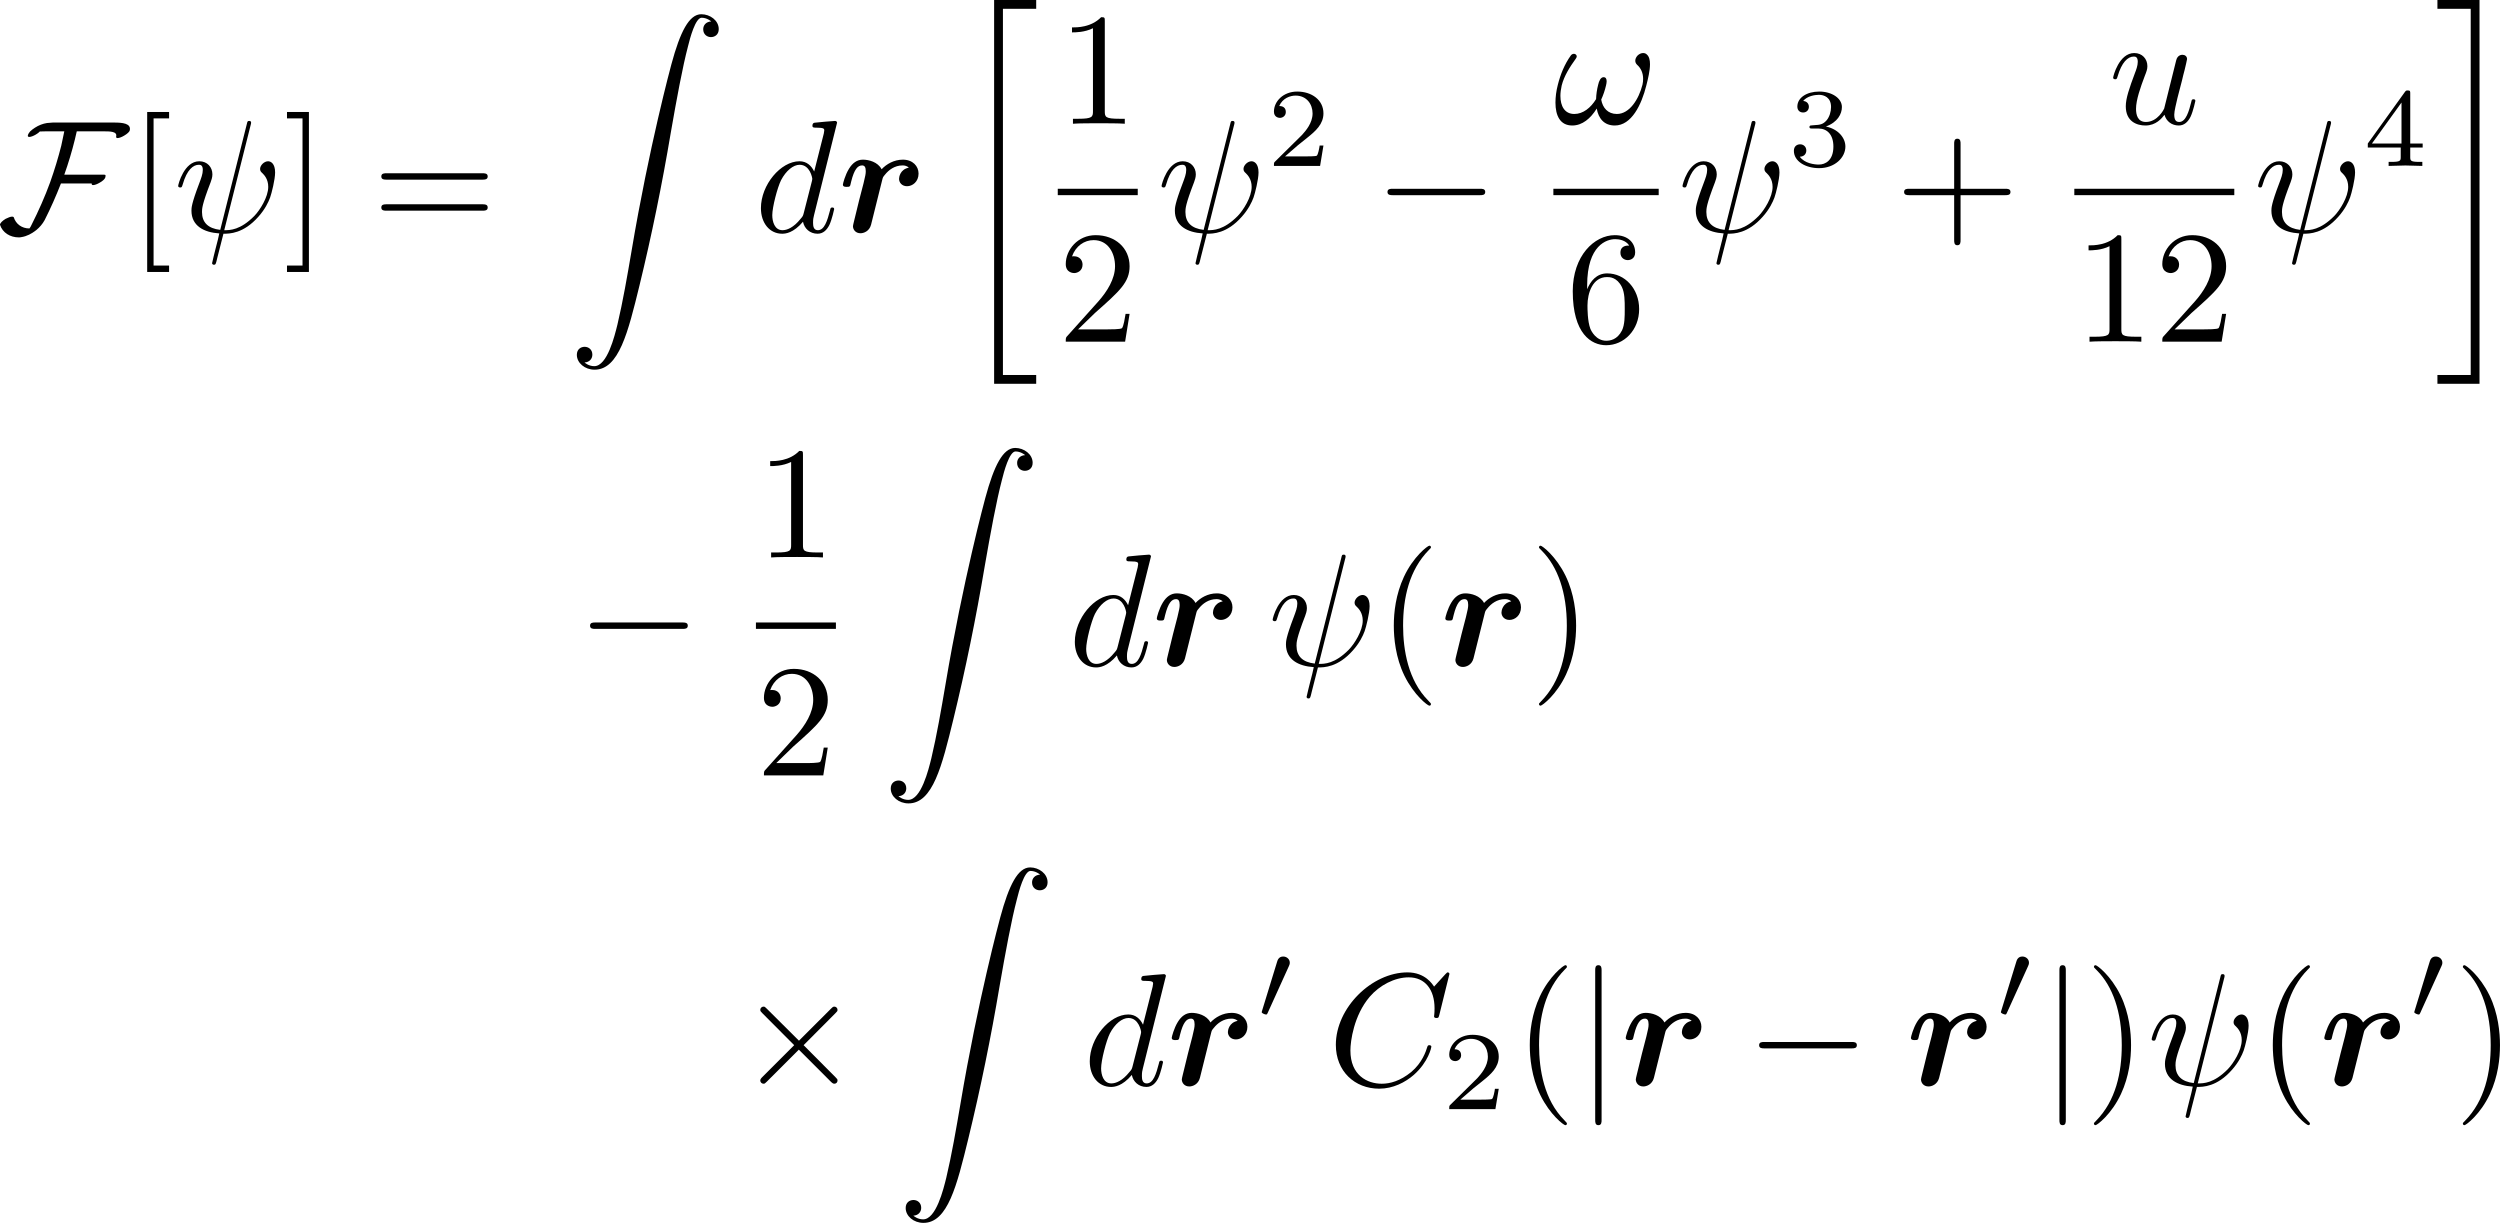
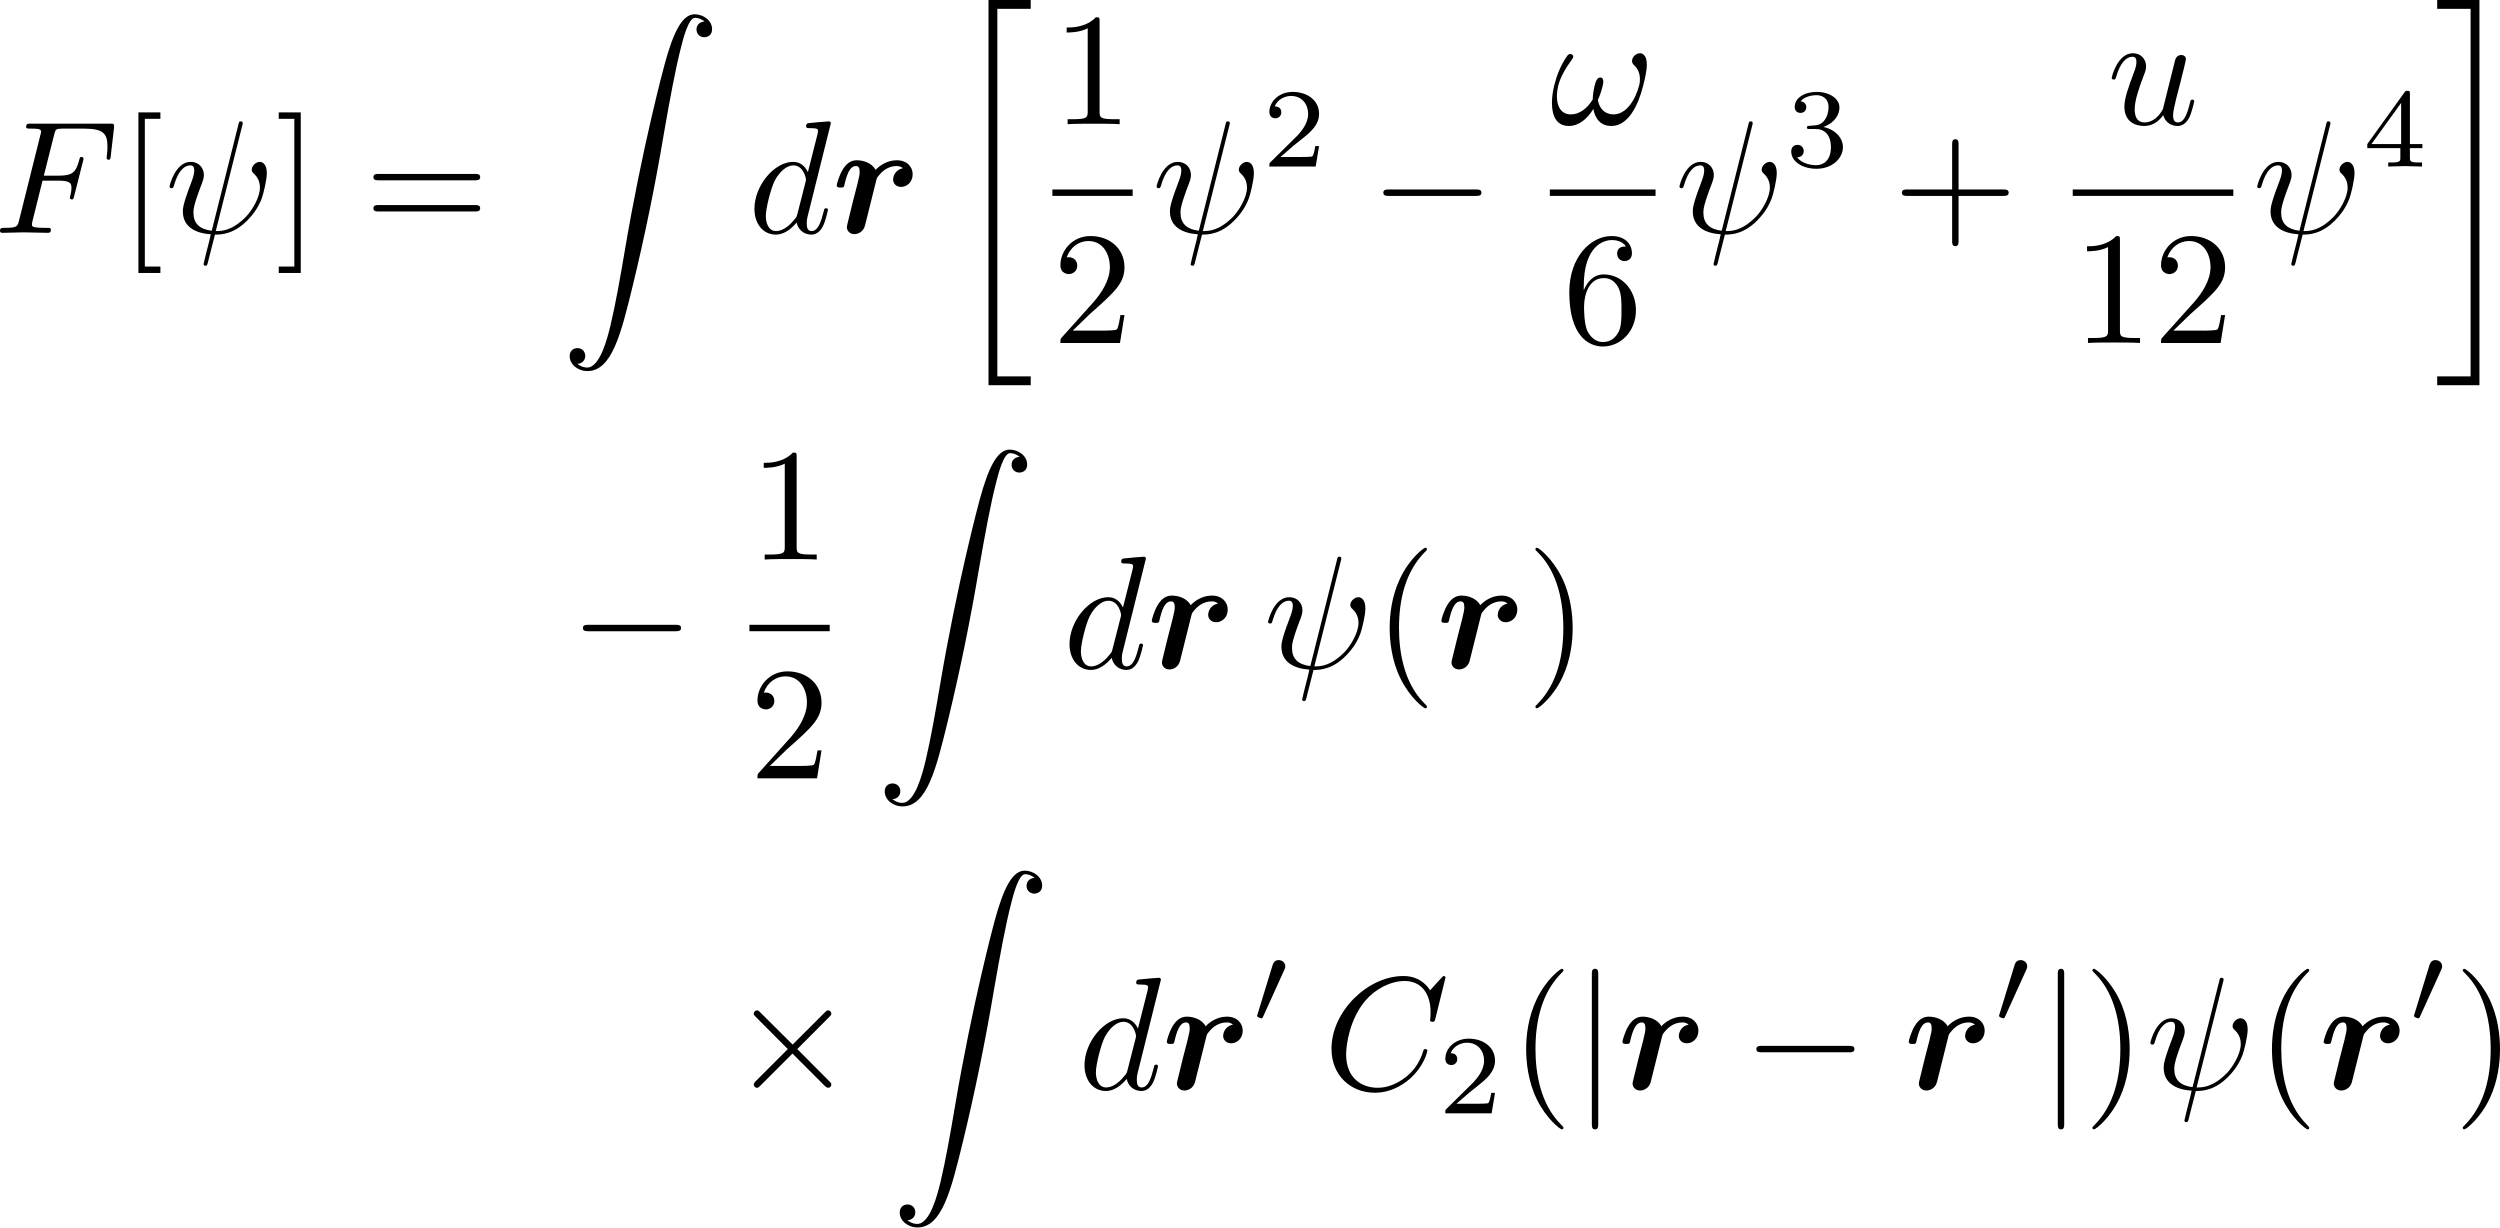
- <svg xmlns="http://www.w3.org/2000/svg" xmlns:xlink="http://www.w3.org/1999/xlink" version="1.1" width="311.384px" height="152.314px" viewBox="-70.844 -71.004 155.692 76.157">
+ <svg xmlns="http://www.w3.org/2000/svg" xmlns:xlink="http://www.w3.org/1999/xlink" version="1.1" width="310.226px" height="152.314px" viewBox="-70.625 -71.004 155.113 76.157">
  <defs>
    <path id="g0-114" d="M5.031-3.636C5.031-4.095 4.672-4.503 4.055-4.503C3.497-4.503 3.029-4.224 2.73-3.905C2.491-4.364 1.923-4.503 1.564-4.503C1.196-4.503 .917-4.294 .697-3.935C.458-3.547 .319-3.009 .319-2.949C.319-2.809 .468-2.809 .558-2.809C.667-2.809 .707-2.809 .757-2.859C.777-2.879 .777-2.899 .837-3.148C1.026-3.905 1.245-4.144 1.514-4.144C1.664-4.144 1.743-4.045 1.743-3.786C1.743-3.606 1.714-3.497 1.604-3.029L1.325-1.953L1.126-1.136C1.066-.877 .946-.428 .946-.359C.946-.149 1.106 .08 1.415 .08C1.614 .08 1.963-.04 2.072-.448L2.77-3.248C2.809-3.397 2.809-3.417 2.939-3.567C3.168-3.856 3.537-4.144 4.035-4.144C4.284-4.144 4.394-4.035 4.423-4.005C3.875-3.895 3.816-3.407 3.816-3.308C3.816-3.088 3.985-2.849 4.314-2.849C4.653-2.849 5.031-3.128 5.031-3.636Z" />
    <path id="g1-20" d="M5.111 23.502V22.954H3.039V.149H5.111V-.399H2.491V23.502H5.111Z" />
    <path id="g1-21" d="M2.76 23.502V-.399H.139V.149H2.212V22.954H.139V23.502H2.76Z" />
    <path id="g1-90" d="M9.395 .927C9.395 .389 8.857 0 8.309 0C7.552 0 6.994 1.086 6.446 3.118C6.416 3.228 5.061 8.229 3.965 14.745C3.706 16.269 3.417 17.933 3.088 19.318C2.909 20.045 2.451 21.918 1.644 21.918C1.285 21.918 1.036 21.689 1.036 21.689C1.355 21.669 1.524 21.45 1.524 21.2C1.524 20.872 1.275 20.712 1.046 20.712C.807 20.712 .558 20.862 .558 21.21C.558 21.719 1.056 22.137 1.664 22.137C3.178 22.137 3.746 19.806 4.453 16.917C5.22 13.768 5.868 10.59 6.406 7.392C6.775 5.27 7.143 3.278 7.482 1.993C7.601 1.504 7.94 .219 8.329 .219C8.638 .219 8.887 .408 8.927 .448C8.598 .468 8.428 .687 8.428 .936C8.428 1.265 8.677 1.425 8.907 1.425C9.146 1.425 9.395 1.275 9.395 .927Z" />
    <path id="g2-48" d="M2.085-3.515C2.085-3.731 1.897-3.898 1.674-3.898C1.395-3.898 1.325-3.668 1.297-3.578L.37-.558L.335-.439C.335-.356 .551-.286 .607-.286S.683-.321 .711-.391L2.029-3.299C2.057-3.368 2.085-3.417 2.085-3.515Z" />
    <path id="g3-0" d="M6.914-2.491C6.914-2.69 6.725-2.69 6.585-2.69H1.156C1.016-2.69 .827-2.69 .827-2.491S1.016-2.291 1.156-2.291H6.585C6.725-2.291 6.914-2.291 6.914-2.491Z" />
    <path id="g3-2" d="M6.276-.289C6.276-.369 6.257-.389 6.147-.498L4.164-2.491L6.147-4.483C6.257-4.593 6.276-4.613 6.276-4.692C6.276-4.802 6.187-4.892 6.077-4.892C5.998-4.892 5.958-4.852 5.868-4.762L3.875-2.77L1.873-4.762C1.763-4.872 1.743-4.892 1.664-4.892C1.564-4.892 1.465-4.802 1.465-4.692C1.465-4.613 1.504-4.573 1.594-4.483L3.577-2.491L1.594-.508C1.494-.408 1.465-.349 1.465-.289C1.465-.179 1.564-.09 1.664-.09C1.743-.09 1.763-.11 1.873-.219L3.866-2.212L5.858-.219C5.958-.12 6.017-.09 6.077-.09C6.197-.09 6.276-.179 6.276-.289Z" />
-     <path id="g3-70" d="M8.239-6.316C8.349-6.765 7.781-6.814 7.263-6.814H3.686H3.447L3.088-6.785C2.829-6.745 2.57-6.645 2.341-6.496C2.232-6.426 2.122-6.346 2.032-6.257C1.963-6.177 1.913-6.097 1.893-6.007C1.883-5.948 1.923-5.918 1.983-5.918C2.082-5.918 2.242-5.978 2.391-6.067C2.491-6.127 2.58-6.187 2.64-6.257L3.029-6.267H4.164L3.975-5.37C3.786-4.623 3.557-3.866 3.288-3.108C2.959-2.202 2.56-1.305 2.112-.418C2.082-.349 2.042-.279 1.993-.219C1.514-.219 1.146-.498 1.016-.917C1.006-.936 .966-.956 .917-.956C.817-.956 .667-.897 .508-.817C.309-.697 .159-.548 .159-.448C.319 .04 .777 .339 1.345 .339C1.395 .339 1.445 .329 1.504 .319C1.823 .269 2.132 .11 2.411-.11C2.63-.289 2.809-.498 2.939-.737C3.318-1.484 3.656-2.252 3.955-3.019H5.868C5.868-2.939 5.898-2.919 5.958-2.919C6.057-2.919 6.217-2.979 6.366-3.068C6.555-3.168 6.695-3.308 6.715-3.387L6.735-3.487C6.745-3.547 6.705-3.567 6.645-3.567H4.164C4.423-4.294 4.643-5.031 4.822-5.758L4.941-6.267H6.595C7.004-6.267 7.482-6.267 7.392-5.938C7.392-5.868 7.422-5.848 7.482-5.848C7.582-5.848 7.741-5.908 7.89-5.998C8.08-6.107 8.219-6.237 8.239-6.316Z" />
    <path id="g3-106" d="M1.584 2.162V-7.143C1.584-7.283 1.584-7.472 1.385-7.472S1.186-7.283 1.186-7.143V2.162C1.186 2.301 1.186 2.491 1.385 2.491S1.584 2.301 1.584 2.162Z" />
    <path id="g4-32" d="M6.017-2.152C6.107-2.401 6.326-3.268 6.326-3.706C6.326-4.264 6.057-4.403 5.888-4.403C5.639-4.403 5.39-4.144 5.39-3.925C5.39-3.796 5.45-3.736 5.539-3.656C5.649-3.547 5.898-3.288 5.898-2.809C5.898-2.172 5.38-1.355 5.031-.996C4.154-.11 3.517-.11 3.158-.11L4.802-6.655C4.812-6.695 4.832-6.755 4.832-6.804C4.832-6.904 4.762-6.914 4.712-6.914C4.613-6.914 4.603-6.894 4.563-6.715L2.909-.13C2.152-.219 1.773-.588 1.773-1.245C1.773-1.445 1.773-1.704 2.311-3.098C2.351-3.218 2.421-3.387 2.421-3.587C2.421-4.035 2.102-4.403 1.604-4.403C.658-4.403 .289-2.959 .289-2.869C.289-2.77 .408-2.77 .408-2.77C.508-2.77 .518-2.79 .568-2.949C.837-3.895 1.235-4.184 1.574-4.184C1.654-4.184 1.823-4.184 1.823-3.866C1.823-3.606 1.724-3.357 1.594-3.009C1.116-1.753 1.116-1.494 1.116-1.325C1.116-.379 1.893 .03 2.849 .09C2.77 .448 2.77 .468 2.63 .996C2.6 1.106 2.401 1.913 2.401 1.943C2.401 1.943 2.401 2.042 2.521 2.042C2.521 2.042 2.59 2.042 2.61 2.002C2.64 1.983 2.7 1.733 2.73 1.594L3.108 .11C3.477 .11 4.354 .11 5.29-.956C5.699-1.415 5.908-1.853 6.017-2.152Z" />
    <path id="g4-33" d="M5.788-2.381C5.898-2.809 6.017-3.308 6.017-3.706C6.017-3.965 5.968-4.184 5.818-4.314C5.758-4.374 5.679-4.403 5.589-4.403C5.469-4.403 5.34-4.344 5.24-4.244C5.151-4.144 5.101-4.035 5.101-3.925C5.101-3.826 5.141-3.746 5.21-3.676C5.46-3.457 5.589-3.148 5.589-2.8C5.589-2.68 5.579-2.55 5.549-2.431C5.32-1.524 4.742-.608 3.955-.608C3.397-.608 3.068-.986 2.979-1.504C3.108-1.783 3.208-2.082 3.278-2.381C3.298-2.471 3.318-2.56 3.318-2.64C3.318-2.79 3.268-2.899 3.128-2.899C2.939-2.899 2.839-2.65 2.79-2.431C2.71-2.122 2.67-1.823 2.66-1.534C2.331-.996 1.853-.608 1.305-.608C.697-.608 .438-1.106 .438-1.733C.438-1.933 .468-2.162 .518-2.381C.667-2.979 1.026-3.537 1.405-4.065C1.435-4.105 1.455-4.154 1.455-4.194C1.455-4.254 1.415-4.304 1.365-4.334C1.335-4.354 1.305-4.354 1.275-4.354C1.215-4.354 1.146-4.324 1.096-4.264C.687-3.696 .438-3.059 .279-2.431C.179-2.052 .13-1.664 .13-1.315C.13-.508 .418 .11 1.176 .11C1.803 .11 2.321-.329 2.7-.946C2.809-.329 3.158 .11 3.826 .11C4.862 .11 5.489-1.176 5.788-2.381Z" />
    <path id="g4-67" d="M6.446-2.391C6.446-2.491 6.326-2.491 6.326-2.491C6.267-2.491 6.217-2.471 6.197-2.391C6.107-2.102 5.878-1.395 5.191-.817C4.503-.259 3.875-.09 3.357-.09C2.461-.09 1.405-.608 1.405-2.162C1.405-2.73 1.614-4.344 2.61-5.509C3.218-6.217 4.154-6.715 5.041-6.715C6.057-6.715 6.645-5.948 6.645-4.792C6.645-4.394 6.615-4.384 6.615-4.284S6.725-4.184 6.765-4.184C6.894-4.184 6.894-4.204 6.944-4.384L7.572-6.924C7.572-6.954 7.552-7.024 7.462-7.024C7.432-7.024 7.422-7.014 7.313-6.904L6.615-6.137C6.526-6.276 6.067-7.024 4.961-7.024C2.74-7.024 .498-4.822 .498-2.511C.498-.867 1.674 .219 3.198 .219C4.065 .219 4.822-.179 5.35-.638C6.276-1.455 6.446-2.361 6.446-2.391Z" />
+     <path id="g4-70" d="M7.253-4.782L7.452-6.506C7.482-6.775 7.432-6.775 7.183-6.775H2.301C2.102-6.775 2.002-6.775 2.002-6.575C2.002-6.466 2.092-6.466 2.281-6.466C2.65-6.466 2.929-6.466 2.929-6.286C2.929-6.247 2.929-6.227 2.879-6.047L1.564-.777C1.465-.389 1.445-.309 .658-.309C.488-.309 .379-.309 .379-.12C.379 0 .498 0 .528 0L1.843-.03L3.328 0C3.417 0 3.537 0 3.537-.189C3.537-.269 3.477-.299 3.477-.299C3.447-.309 3.427-.309 3.198-.309C2.979-.309 2.929-.309 2.68-.329C2.391-.359 2.361-.399 2.361-.528C2.361-.528 2.361-.608 2.401-.757L3.019-3.238H3.985C4.732-3.238 4.812-3.078 4.812-2.79C4.812-2.72 4.812-2.6 4.742-2.301C4.722-2.252 4.712-2.192 4.712-2.192C4.712-2.112 4.772-2.072 4.832-2.072C4.932-2.072 4.932-2.102 4.981-2.281L5.529-4.443C5.559-4.553 5.559-4.573 5.559-4.603C5.559-4.603 5.539-4.712 5.44-4.712S5.33-4.663 5.29-4.503C5.081-3.726 4.852-3.547 4.005-3.547H3.098L3.736-6.077C3.826-6.426 3.836-6.466 4.274-6.466H5.589C6.814-6.466 7.044-6.137 7.044-5.37C7.044-5.141 7.044-5.101 7.014-4.832C6.994-4.702 6.994-4.682 6.994-4.653C6.994-4.603 7.024-4.533 7.113-4.533C7.223-4.533 7.233-4.593 7.253-4.782Z" />
    <path id="g4-100" d="M4.961-1.425C4.961-1.524 4.872-1.524 4.842-1.524C4.742-1.524 4.732-1.484 4.702-1.345C4.533-.697 4.354-.11 3.945-.11C3.676-.11 3.646-.369 3.646-.568C3.646-.807 3.666-.877 3.706-1.046L5.141-6.804C5.141-6.804 5.141-6.914 5.011-6.914C4.862-6.914 3.915-6.824 3.746-6.804C3.666-6.795 3.606-6.745 3.606-6.615C3.606-6.496 3.696-6.496 3.846-6.496C4.324-6.496 4.344-6.426 4.344-6.326L4.314-6.127L3.716-3.766C3.537-4.134 3.248-4.403 2.8-4.403C1.634-4.403 .399-2.939 .399-1.484C.399-.548 .946 .11 1.724 .11C1.923 .11 2.421 .07 3.019-.638C3.098-.219 3.447 .11 3.925 .11C4.274 .11 4.503-.12 4.663-.438C4.832-.797 4.961-1.425 4.961-1.425ZM3.567-3.138L3.068-1.186C3.019-1.006 3.019-.986 2.869-.817C2.431-.269 2.022-.11 1.743-.11C1.245-.11 1.106-.658 1.106-1.046C1.106-1.544 1.425-2.77 1.654-3.228C1.963-3.816 2.411-4.184 2.809-4.184C3.457-4.184 3.597-3.367 3.597-3.308S3.577-3.188 3.567-3.138Z" />
    <path id="g4-117" d="M5.41-1.425C5.41-1.524 5.32-1.524 5.29-1.524C5.191-1.524 5.181-1.484 5.151-1.345C5.011-.787 4.822-.11 4.403-.11C4.194-.11 4.095-.239 4.095-.568C4.095-.787 4.214-1.255 4.294-1.604L4.573-2.68C4.603-2.829 4.702-3.208 4.742-3.357C4.792-3.587 4.892-3.965 4.892-4.025C4.892-4.204 4.752-4.294 4.603-4.294C4.553-4.294 4.294-4.284 4.214-3.945L3.467-.946C3.457-.907 3.059-.11 2.331-.11C1.813-.11 1.714-.558 1.714-.927C1.714-1.484 1.993-2.271 2.252-2.959C2.371-3.258 2.421-3.397 2.421-3.587C2.421-4.035 2.102-4.403 1.604-4.403C.658-4.403 .289-2.959 .289-2.869C.289-2.77 .408-2.77 .408-2.77C.508-2.77 .518-2.79 .568-2.949C.817-3.816 1.196-4.184 1.574-4.184C1.664-4.184 1.823-4.174 1.823-3.856C1.823-3.616 1.714-3.328 1.654-3.178C1.285-2.192 1.076-1.574 1.076-1.086C1.076-.139 1.763 .11 2.301 .11C2.959 .11 3.318-.339 3.487-.558C3.597-.149 3.945 .11 4.374 .11C4.722 .11 4.951-.12 5.111-.438C5.28-.797 5.41-1.425 5.41-1.425Z" />
    <path id="g5-50" d="M3.522-1.269H3.285C3.264-1.116 3.194-.704 3.103-.635C3.048-.593 2.511-.593 2.413-.593H1.13C1.862-1.241 2.106-1.437 2.525-1.764C3.041-2.176 3.522-2.608 3.522-3.271C3.522-4.115 2.783-4.631 1.89-4.631C1.025-4.631 .439-4.024 .439-3.382C.439-3.027 .739-2.992 .809-2.992C.976-2.992 1.179-3.11 1.179-3.361C1.179-3.487 1.13-3.731 .767-3.731C.983-4.226 1.458-4.38 1.785-4.38C2.483-4.38 2.845-3.836 2.845-3.271C2.845-2.664 2.413-2.183 2.19-1.932L.509-.272C.439-.209 .439-.195 .439 0H3.313L3.522-1.269Z" />
    <path id="g5-51" d="M3.585-1.206C3.585-1.75 3.138-2.294 2.371-2.455C3.103-2.72 3.368-3.243 3.368-3.668C3.368-4.219 2.734-4.631 1.96-4.631S.593-4.254 .593-3.696C.593-3.459 .746-3.327 .955-3.327C1.172-3.327 1.311-3.487 1.311-3.682C1.311-3.884 1.172-4.031 .955-4.045C1.2-4.352 1.681-4.428 1.939-4.428C2.253-4.428 2.692-4.275 2.692-3.668C2.692-3.375 2.594-3.055 2.413-2.838C2.183-2.573 1.988-2.559 1.639-2.538C1.465-2.525 1.451-2.525 1.416-2.518C1.416-2.518 1.346-2.504 1.346-2.427C1.346-2.329 1.409-2.329 1.527-2.329H1.904C2.448-2.329 2.838-1.953 2.838-1.206C2.838-.342 2.336-.084 1.932-.084C1.653-.084 1.039-.16 .746-.572C1.074-.586 1.151-.816 1.151-.962C1.151-1.186 .983-1.346 .767-1.346C.572-1.346 .377-1.227 .377-.941C.377-.286 1.102 .139 1.946 .139C2.915 .139 3.585-.509 3.585-1.206Z" />
    <path id="g5-52" d="M3.689-1.144V-1.395H2.915V-4.505C2.915-4.652 2.915-4.7 2.762-4.7C2.678-4.7 2.65-4.7 2.58-4.603L.272-1.395V-1.144H2.322V-.572C2.322-.335 2.322-.251 1.757-.251H1.569V0L2.615-.028L3.668 0V-.251H3.48C2.915-.251 2.915-.335 2.915-.572V-1.144H3.689ZM2.371-1.395H.53L2.371-3.947V-1.395Z" />
    <path id="g6-40" d="M3.298 2.391C3.298 2.361 3.298 2.341 3.128 2.172C1.883 .917 1.564-.966 1.564-2.491C1.564-4.224 1.943-5.958 3.168-7.203C3.298-7.323 3.298-7.342 3.298-7.372C3.298-7.442 3.258-7.472 3.198-7.472C3.098-7.472 2.202-6.795 1.614-5.529C1.106-4.433 .986-3.328 .986-2.491C.986-1.714 1.096-.508 1.644 .618C2.242 1.843 3.098 2.491 3.198 2.491C3.258 2.491 3.298 2.461 3.298 2.391Z" />
    <path id="g6-41" d="M2.879-2.491C2.879-3.268 2.77-4.473 2.222-5.599C1.624-6.824 .767-7.472 .667-7.472C.608-7.472 .568-7.432 .568-7.372C.568-7.342 .568-7.323 .757-7.143C1.733-6.157 2.301-4.573 2.301-2.491C2.301-.787 1.933 .966 .697 2.222C.568 2.341 .568 2.361 .568 2.391C.568 2.451 .608 2.491 .667 2.491C.767 2.491 1.664 1.813 2.252 .548C2.76-.548 2.879-1.654 2.879-2.491Z" />
    <path id="g6-43" d="M7.183-2.491C7.183-2.69 6.994-2.69 6.854-2.69H4.075V-5.479C4.075-5.619 4.075-5.808 3.875-5.808S3.676-5.619 3.676-5.479V-2.69H.887C.747-2.69 .558-2.69 .558-2.491S.747-2.291 .887-2.291H3.676V.498C3.676 .638 3.676 .827 3.875 .827S4.075 .638 4.075 .498V-2.291H6.854C6.994-2.291 7.183-2.291 7.183-2.491Z" />
    <path id="g6-49" d="M4.174 0V-.309H3.856C2.959-.309 2.929-.418 2.929-.787V-6.376C2.929-6.615 2.929-6.635 2.7-6.635C2.082-5.998 1.205-5.998 .887-5.998V-5.689C1.086-5.689 1.674-5.689 2.192-5.948V-.787C2.192-.428 2.162-.309 1.265-.309H.946V0C1.295-.03 2.162-.03 2.56-.03S3.826-.03 4.174 0Z" />
    <path id="g6-50" d="M4.473-1.733H4.224C4.174-1.435 4.105-.996 4.005-.847C3.935-.767 3.278-.767 3.059-.767H1.265L2.321-1.793C3.875-3.168 4.473-3.706 4.473-4.702C4.473-5.838 3.577-6.635 2.361-6.635C1.235-6.635 .498-5.719 .498-4.832C.498-4.274 .996-4.274 1.026-4.274C1.196-4.274 1.544-4.394 1.544-4.802C1.544-5.061 1.365-5.32 1.016-5.32C.936-5.32 .917-5.32 .887-5.31C1.116-5.958 1.654-6.326 2.232-6.326C3.138-6.326 3.567-5.519 3.567-4.702C3.567-3.905 3.068-3.118 2.521-2.501L.608-.369C.498-.259 .498-.239 .498 0H4.194L4.473-1.733Z" />
    <path id="g6-54" d="M4.553-2.032C4.553-3.298 3.666-4.254 2.56-4.254C1.883-4.254 1.514-3.746 1.315-3.268V-3.507C1.315-6.027 2.55-6.386 3.059-6.386C3.298-6.386 3.716-6.326 3.935-5.988C3.786-5.988 3.387-5.988 3.387-5.539C3.387-5.23 3.626-5.081 3.846-5.081C4.005-5.081 4.304-5.171 4.304-5.559C4.304-6.157 3.866-6.635 3.039-6.635C1.763-6.635 .418-5.35 .418-3.148C.418-.488 1.574 .219 2.501 .219C3.606 .219 4.553-.717 4.553-2.032ZM3.656-2.042C3.656-1.564 3.656-1.066 3.487-.707C3.188-.11 2.73-.06 2.501-.06C1.873-.06 1.574-.658 1.514-.807C1.335-1.275 1.335-2.072 1.335-2.252C1.335-3.029 1.654-4.025 2.55-4.025C2.71-4.025 3.168-4.025 3.477-3.407C3.656-3.039 3.656-2.531 3.656-2.042Z" />
    <path id="g6-61" d="M7.183-3.457C7.183-3.656 6.994-3.656 6.854-3.656H.887C.747-3.656 .558-3.656 .558-3.457S.747-3.258 .897-3.258H6.844C6.994-3.258 7.183-3.258 7.183-3.457ZM7.183-1.524C7.183-1.724 6.994-1.724 6.844-1.724H.897C.747-1.724 .558-1.724 .558-1.524S.747-1.325 .887-1.325H6.854C6.994-1.325 7.183-1.325 7.183-1.524Z" />
    <path id="g6-91" d="M2.54 2.491V2.092H1.574V-7.073H2.54V-7.472H1.176V2.491H2.54Z" />
    <path id="g6-93" d="M1.584 2.491V-7.472H.219V-7.073H1.186V2.092H.219V2.491H1.584Z" />
  </defs>
  <g id="page1">
-     <use x="-71.004" y="-56.558" xlink:href="#g3-70" />
-     <use x="-62.854" y="-56.558" xlink:href="#g6-91" />
-     <use x="-60.037" y="-56.558" xlink:href="#g4-32" />
-     <use x="-53.19" y="-56.558" xlink:href="#g6-93" />
-     <use x="-47.655" y="-56.558" xlink:href="#g6-61" />
-     <use x="-35.478" y="-70.118" xlink:href="#g1-90" />
-     <use x="-23.855" y="-56.558" xlink:href="#g4-100" />
-     <use x="-18.67" y="-56.558" xlink:href="#g0-114" />
-     <use x="-11.424" y="-70.605" xlink:href="#g1-20" />
-     <use x="-4.97" y="-63.298" xlink:href="#g6-49" />
-     <rect x="-4.97" y="-59.248" height=".398" width="4.981" />
-     <use x="-4.97" y="-49.724" xlink:href="#g6-50" />
-     <use x="1.207" y="-56.558" xlink:href="#g4-32" />
-     <use x="8.054" y="-60.671" xlink:href="#g5-50" />
-     <use x="14.737" y="-56.558" xlink:href="#g3-0" />
-     <use x="25.895" y="-63.298" xlink:href="#g4-33" />
-     <rect x="25.895" y="-59.248" height=".398" width="6.559" />
-     <use x="26.684" y="-49.724" xlink:href="#g6-54" />
-     <use x="33.649" y="-56.558" xlink:href="#g4-32" />
-     <use x="40.496" y="-60.671" xlink:href="#g5-51" />
-     <use x="47.179" y="-56.558" xlink:href="#g6-43" />
-     <use x="60.467" y="-63.298" xlink:href="#g4-117" />
-     <rect x="58.338" y="-59.248" height=".398" width="9.963" />
-     <use x="58.338" y="-49.724" xlink:href="#g6-49" />
-     <use x="63.319" y="-49.724" xlink:href="#g6-50" />
-     <use x="69.496" y="-56.558" xlink:href="#g4-32" />
-     <use x="76.343" y="-60.671" xlink:href="#g5-52" />
-     <use x="80.812" y="-70.605" xlink:href="#g1-21" />
-     <use x="-34.925" y="-29.548" xlink:href="#g3-0" />
-     <use x="-23.767" y="-36.288" xlink:href="#g6-49" />
-     <rect x="-23.767" y="-32.238" height=".398" width="4.981" />
-     <use x="-23.767" y="-22.714" xlink:href="#g6-50" />
-     <use x="-15.929" y="-43.108" xlink:href="#g1-90" />
-     <use x="-4.306" y="-29.548" xlink:href="#g4-100" />
-     <use x=".879" y="-29.548" xlink:href="#g0-114" />
-     <use x="8.125" y="-29.548" xlink:href="#g4-32" />
-     <use x="14.972" y="-29.548" xlink:href="#g6-40" />
-     <use x="18.847" y="-29.548" xlink:href="#g0-114" />
-     <use x="24.432" y="-29.548" xlink:href="#g6-41" />
-     <use x="-24.962" y="-3.423" xlink:href="#g3-2" />
-     <use x="-14.999" y="-16.984" xlink:href="#g1-90" />
-     <use x="-3.376" y="-3.423" xlink:href="#g4-100" />
-     <use x="1.809" y="-3.423" xlink:href="#g0-114" />
-     <use x="7.395" y="-7.537" xlink:href="#g2-48" />
-     <use x="11.85" y="-3.423" xlink:href="#g4-67" />
-     <use x="18.971" y="-1.929" xlink:href="#g5-50" />
-     <use x="23.44" y="-3.423" xlink:href="#g6-40" />
-     <use x="27.314" y="-3.423" xlink:href="#g3-106" />
-     <use x="30.082" y="-3.423" xlink:href="#g0-114" />
-     <use x="37.881" y="-3.423" xlink:href="#g3-0" />
-     <use x="47.844" y="-3.423" xlink:href="#g0-114" />
-     <use x="53.429" y="-7.537" xlink:href="#g2-48" />
-     <use x="56.224" y="-3.423" xlink:href="#g3-106" />
-     <use x="58.992" y="-3.423" xlink:href="#g6-41" />
-     <use x="62.866" y="-3.423" xlink:href="#g4-32" />
-     <use x="69.713" y="-3.423" xlink:href="#g6-40" />
-     <use x="73.588" y="-3.423" xlink:href="#g0-114" />
-     <use x="79.173" y="-7.537" xlink:href="#g2-48" />
-     <use x="81.968" y="-3.423" xlink:href="#g6-41" />
+     <use x="-71.004" y="-56.558" xlink:href="#g4-70" />
+     <use x="-63.213" y="-56.558" xlink:href="#g6-91" />
+     <use x="-60.396" y="-56.558" xlink:href="#g4-32" />
+     <use x="-53.549" y="-56.558" xlink:href="#g6-93" />
+     <use x="-48.015" y="-56.558" xlink:href="#g6-61" />
+     <use x="-35.838" y="-70.118" xlink:href="#g1-90" />
+     <use x="-24.215" y="-56.558" xlink:href="#g4-100" />
+     <use x="-19.029" y="-56.558" xlink:href="#g0-114" />
+     <use x="-11.784" y="-70.605" xlink:href="#g1-20" />
+     <use x="-5.33" y="-63.298" xlink:href="#g6-49" />
+     <rect x="-5.33" y="-59.248" height=".398" width="4.981" />
+     <use x="-5.33" y="-49.724" xlink:href="#g6-50" />
+     <use x=".847" y="-56.558" xlink:href="#g4-32" />
+     <use x="7.694" y="-60.671" xlink:href="#g5-50" />
+     <use x="14.377" y="-56.558" xlink:href="#g3-0" />
+     <use x="25.535" y="-63.298" xlink:href="#g4-33" />
+     <rect x="25.535" y="-59.248" height=".398" width="6.559" />
+     <use x="26.324" y="-49.724" xlink:href="#g6-54" />
+     <use x="33.289" y="-56.558" xlink:href="#g4-32" />
+     <use x="40.136" y="-60.671" xlink:href="#g5-51" />
+     <use x="46.82" y="-56.558" xlink:href="#g6-43" />
+     <use x="60.108" y="-63.298" xlink:href="#g4-117" />
+     <rect x="57.978" y="-59.248" height=".398" width="9.963" />
+     <use x="57.978" y="-49.724" xlink:href="#g6-49" />
+     <use x="62.959" y="-49.724" xlink:href="#g6-50" />
+     <use x="69.136" y="-56.558" xlink:href="#g4-32" />
+     <use x="75.983" y="-60.671" xlink:href="#g5-52" />
+     <use x="80.452" y="-70.605" xlink:href="#g1-21" />
+     <use x="-35.284" y="-29.548" xlink:href="#g3-0" />
+     <use x="-24.126" y="-36.288" xlink:href="#g6-49" />
+     <rect x="-24.126" y="-32.238" height=".398" width="4.981" />
+     <use x="-24.126" y="-22.714" xlink:href="#g6-50" />
+     <use x="-16.289" y="-43.108" xlink:href="#g1-90" />
+     <use x="-4.666" y="-29.548" xlink:href="#g4-100" />
+     <use x=".519" y="-29.548" xlink:href="#g0-114" />
+     <use x="7.765" y="-29.548" xlink:href="#g4-32" />
+     <use x="14.612" y="-29.548" xlink:href="#g6-40" />
+     <use x="18.487" y="-29.548" xlink:href="#g0-114" />
+     <use x="24.072" y="-29.548" xlink:href="#g6-41" />
+     <use x="-25.322" y="-3.423" xlink:href="#g3-2" />
+     <use x="-15.359" y="-16.984" xlink:href="#g1-90" />
+     <use x="-3.736" y="-3.423" xlink:href="#g4-100" />
+     <use x="1.449" y="-3.423" xlink:href="#g0-114" />
+     <use x="7.035" y="-7.537" xlink:href="#g2-48" />
+     <use x="11.49" y="-3.423" xlink:href="#g4-67" />
+     <use x="18.611" y="-1.929" xlink:href="#g5-50" />
+     <use x="23.08" y="-3.423" xlink:href="#g6-40" />
+     <use x="26.955" y="-3.423" xlink:href="#g3-106" />
+     <use x="29.722" y="-3.423" xlink:href="#g0-114" />
+     <use x="37.521" y="-3.423" xlink:href="#g3-0" />
+     <use x="47.484" y="-3.423" xlink:href="#g0-114" />
+     <use x="53.069" y="-7.537" xlink:href="#g2-48" />
+     <use x="55.865" y="-3.423" xlink:href="#g3-106" />
+     <use x="58.632" y="-3.423" xlink:href="#g6-41" />
+     <use x="62.506" y="-3.423" xlink:href="#g4-32" />
+     <use x="69.353" y="-3.423" xlink:href="#g6-40" />
+     <use x="73.228" y="-3.423" xlink:href="#g0-114" />
+     <use x="78.813" y="-7.537" xlink:href="#g2-48" />
+     <use x="81.609" y="-3.423" xlink:href="#g6-41" />
  </g>
</svg>
